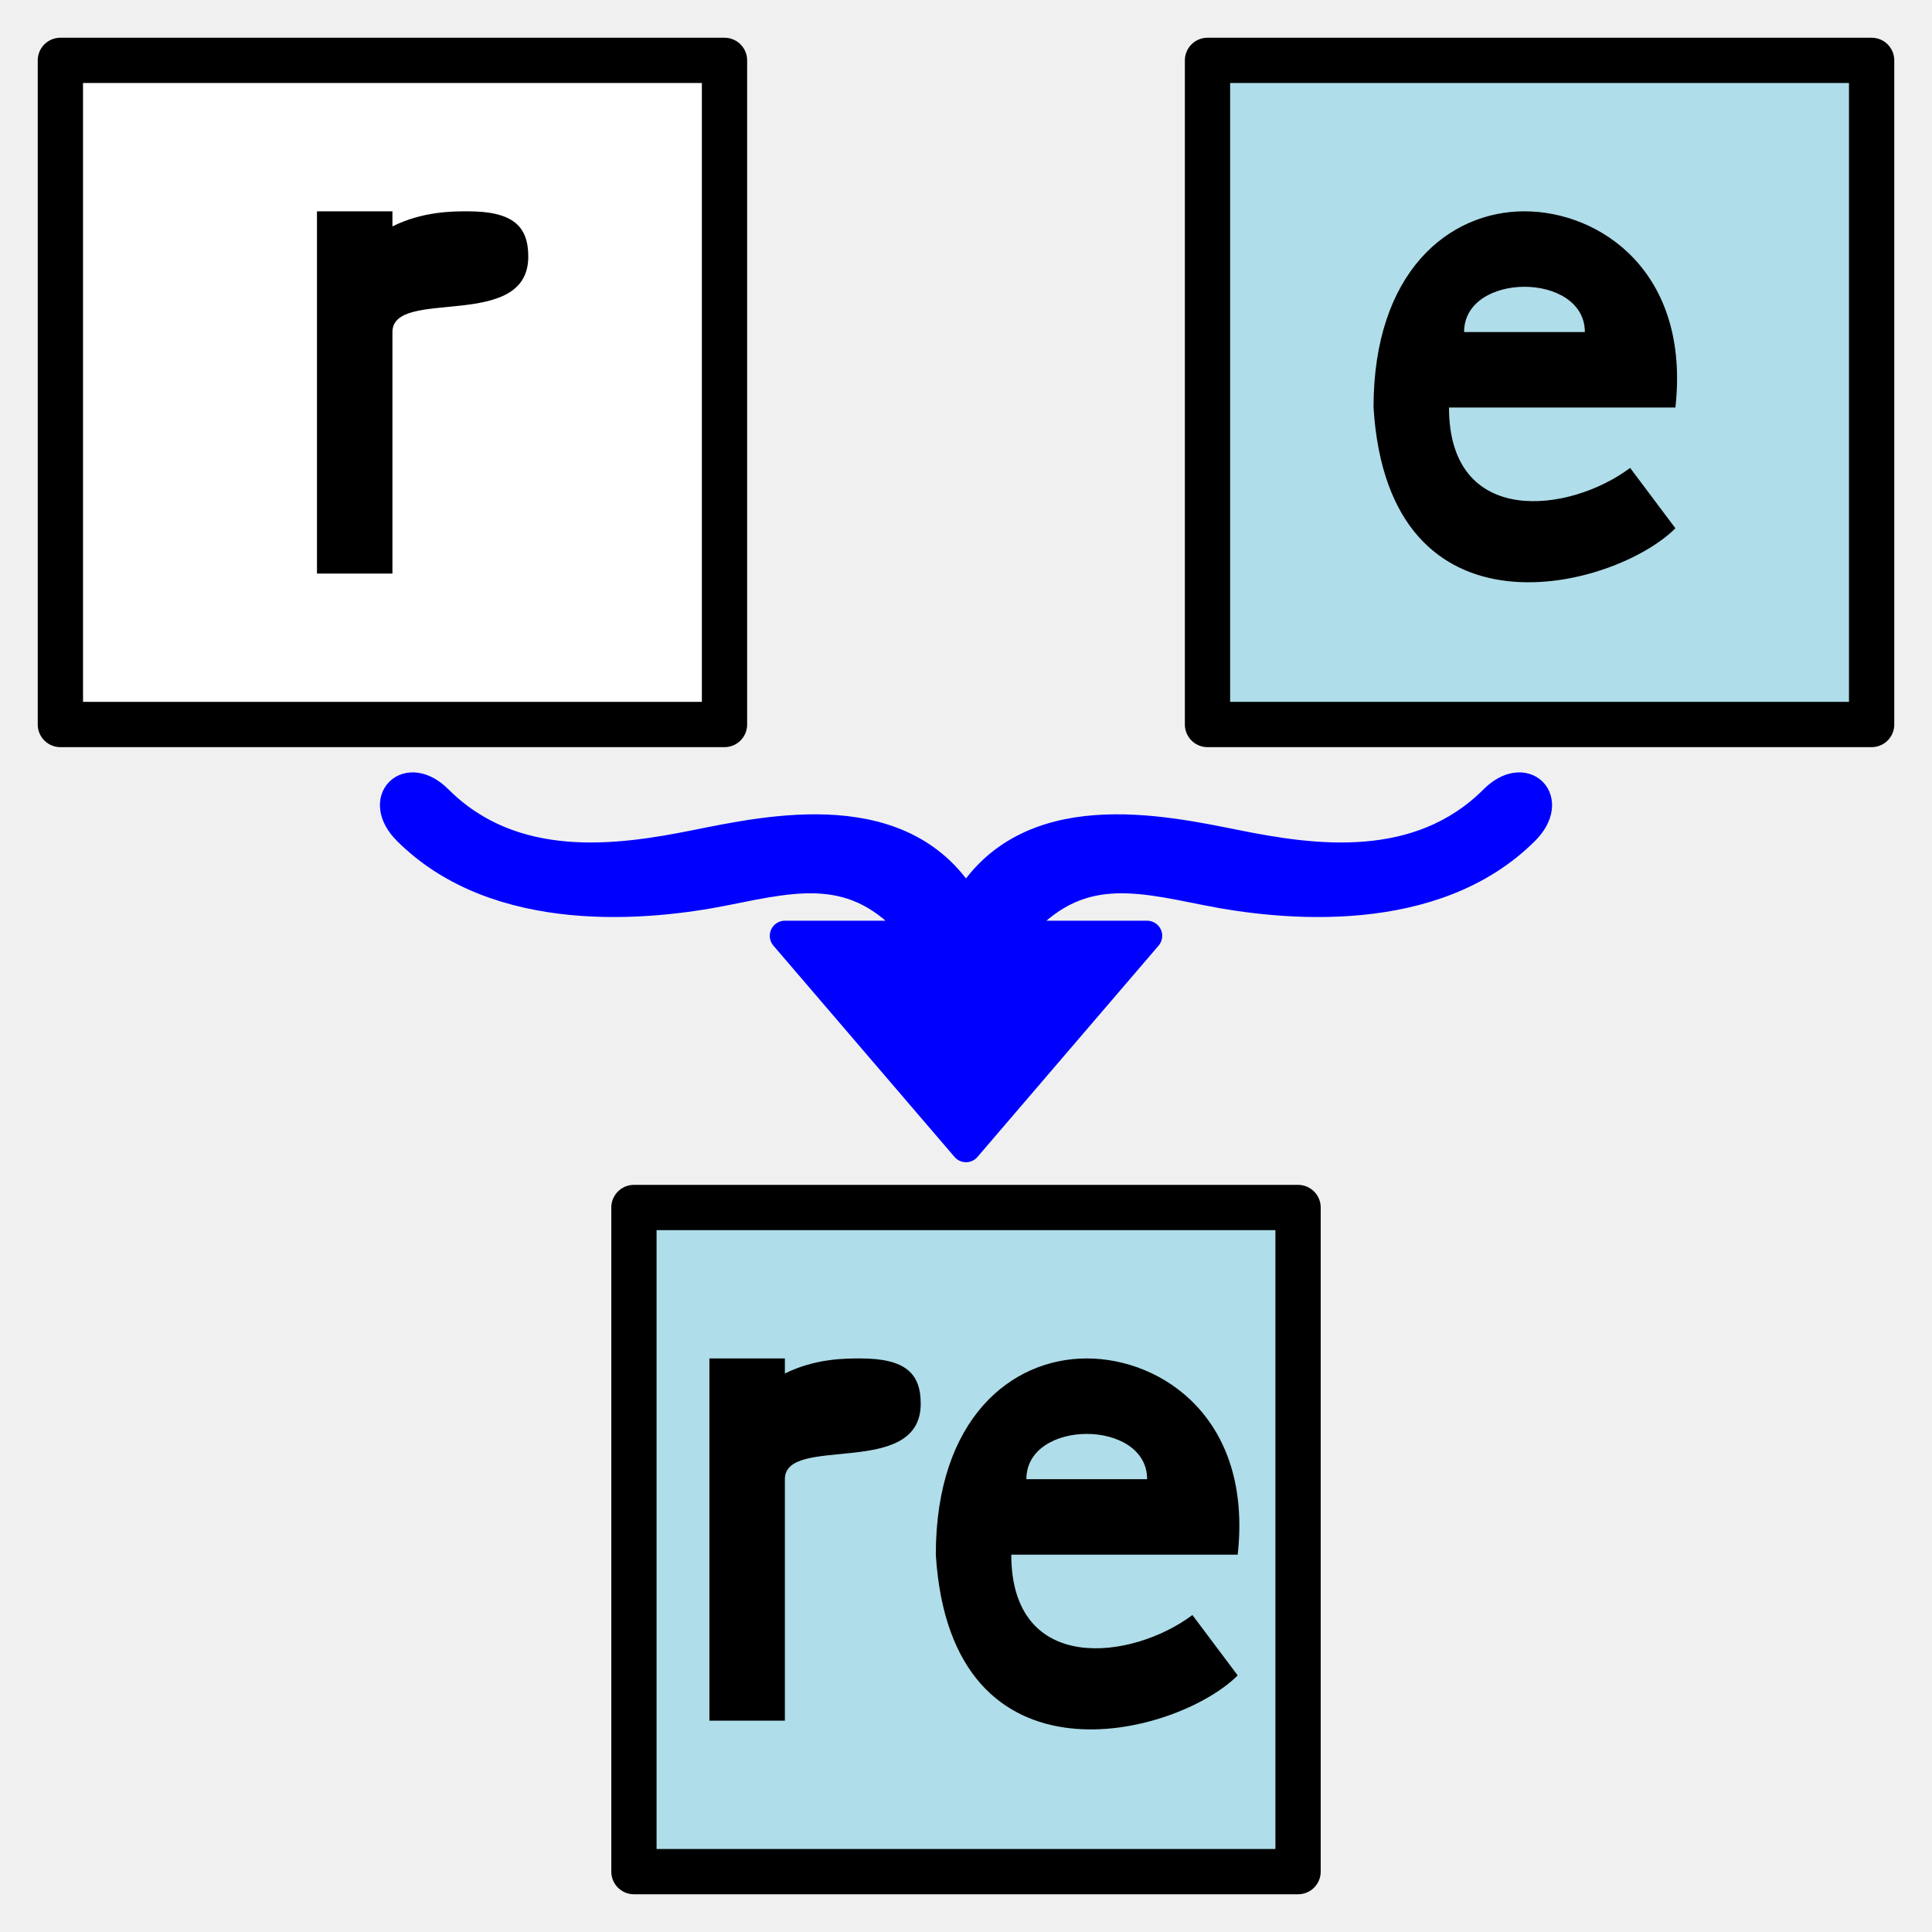
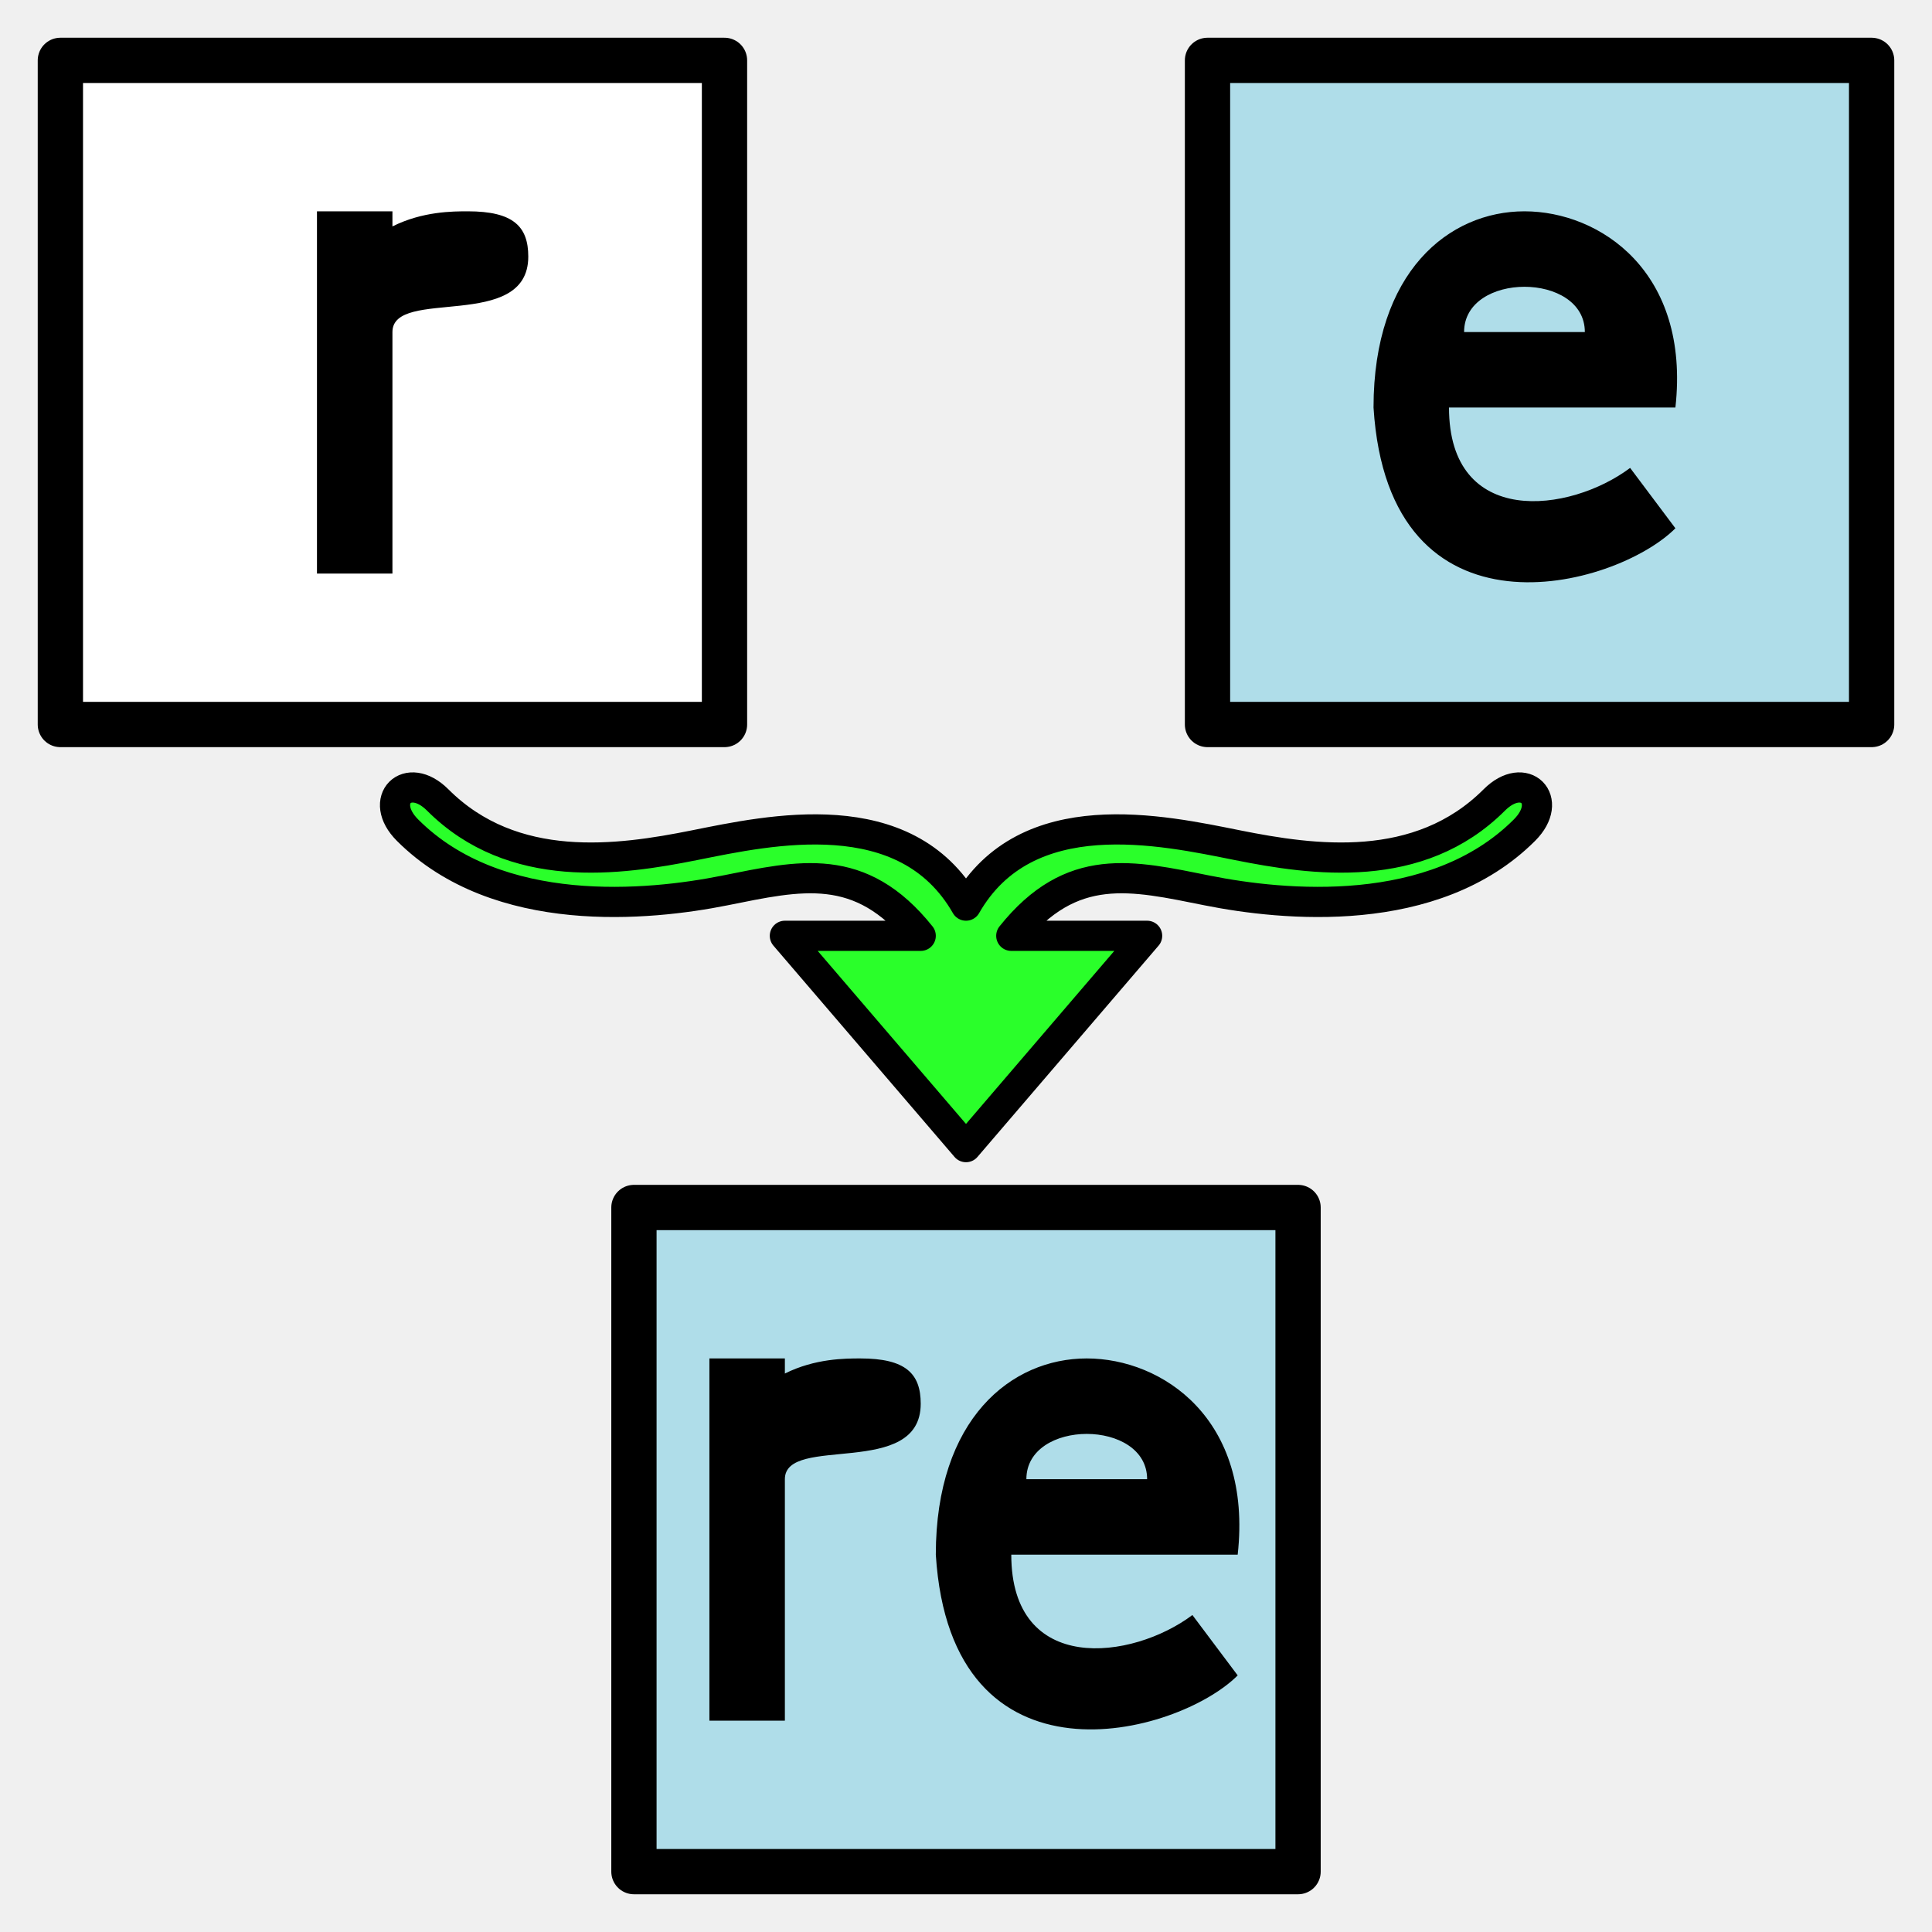
<svg xmlns="http://www.w3.org/2000/svg" version="1.0" width="64" height="64" id="svg2385">
  <defs id="defs2387" />
  <path d="M 2,24 L 24,24 L 24,2 L 2,2 L 2,24 z" id="path2391" style="fill:#ffffff;stroke:#000000;stroke-width:1.5;stroke-linecap:round;stroke-linejoin:round" />
  <path d="M 21,62 L 21,40 L 43,40 L 43,62 L 21,62 z M 40,24 L 40,2 L 62,2 L 62,24 L 40,24 z" id="path2389" style="fill:#afdde9;stroke:#000000;stroke-width:1.5;stroke-linecap:round;stroke-linejoin:round" />
  <path d="M 10.5,7 L 10.5,19 L 13,19 L 13,11 C 13,9.5 17.5,11 17.5,8.5 C 17.5,7.5 17,7 15.5,7 C 15,7 14,7 13,7.5 L 13,7 L 10.5,7 z M 50.5,7 C 48,7 45.5,9 45.5,13.5 C 46,21.5 53.5,19.5 55.5,17.5 L 54,15.5 C 52,17 48,17.5 48,13.5 L 55.5,13.5 C 56,9 53,7 50.5,7 z M 50.5,9.5 C 51.5,9.5 52.5,10 52.5,11 L 48.5,11 C 48.5,10 49.5,9.5 50.5,9.5 z M 23.5,45 L 23.5,57 L 26,57 L 26,49 C 26,47.5 30.5,49 30.5,46.5 C 30.5,45.5 30,45 28.5,45 C 28,45 27,45 26,45.5 L 26,45 L 23.5,45 z M 36,45 C 33.5,45 31,47 31,51.5 C 31.5,59.5 39,57.5 41,55.5 L 39.5,53.5 C 37.5,55 33.5,55.5 33.5,51.5 L 41,51.5 C 41.5,47 38.5,45 36,45 z M 36,47.5 C 37,47.5 38,48 38,49 L 34,49 C 34,48 35,47.5 36,47.5 z" id="path2454" style="fill:#000000;stroke:none" />
-   <path d="M 49.5,26.5 C 47,29 43.5,28.5 41,28 C 38.5,27.5 34,26.5 32,30 C 30,26.5 25.5,27.5 23,28 C 20.5,28.5 17,29 14.5,26.5 C 13.5,25.5 12.5,26.5 13.5,27.5 C 16.5,30.5 21.5,30 24,29.5 C 26.5,29 28.5,28.5 30.5,31 L 26,31 L 32,38 L 38,31 L 33.5,31 C 35.5,28.5 37.5,29 40,29.5 C 42.5,30 47.5,30.5 50.5,27.5 C 51.5,26.5 50.5,25.5 49.5,26.5 z" id="path2470" style="fill:#0000ff;stroke:#0000ff;stroke-width:1;stroke-linecap:round;stroke-linejoin:round" />
+   <path d="M 49.5,26.5 C 47,29 43.5,28.5 41,28 C 38.5,27.5 34,26.5 32,30 C 30,26.5 25.5,27.5 23,28 C 20.5,28.5 17,29 14.5,26.5 C 13.5,25.5 12.5,26.5 13.5,27.5 C 16.5,30.5 21.5,30 24,29.5 C 26.5,29 28.5,28.5 30.5,31 L 26,31 L 32,38 L 38,31 L 33.5,31 C 35.5,28.5 37.5,29 40,29.5 C 42.5,30 47.5,30.5 50.5,27.5 C 51.5,26.5 50.5,25.5 49.5,26.5 z" id="path2470" style="fill:#2aff2a;stroke:#000000;stroke-width:1;stroke-linecap:round;stroke-linejoin:round" />
</svg>
